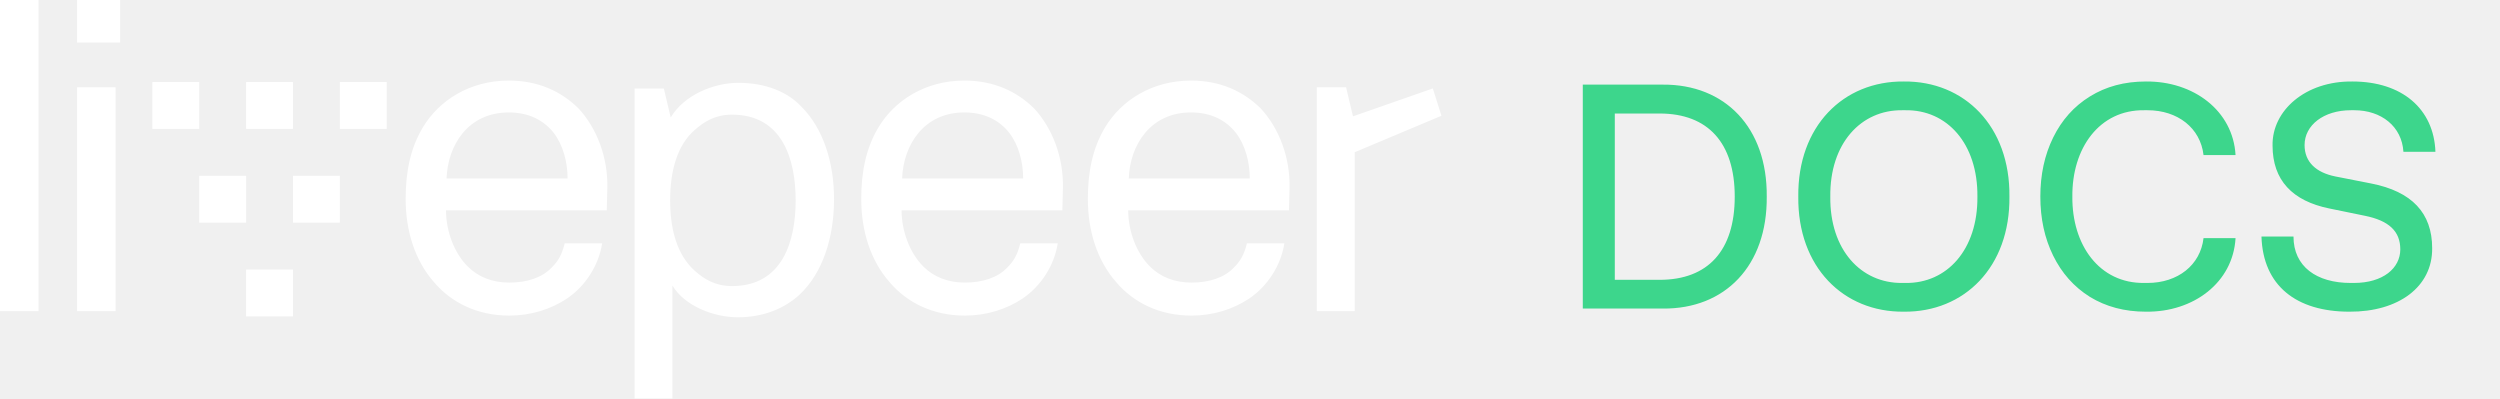
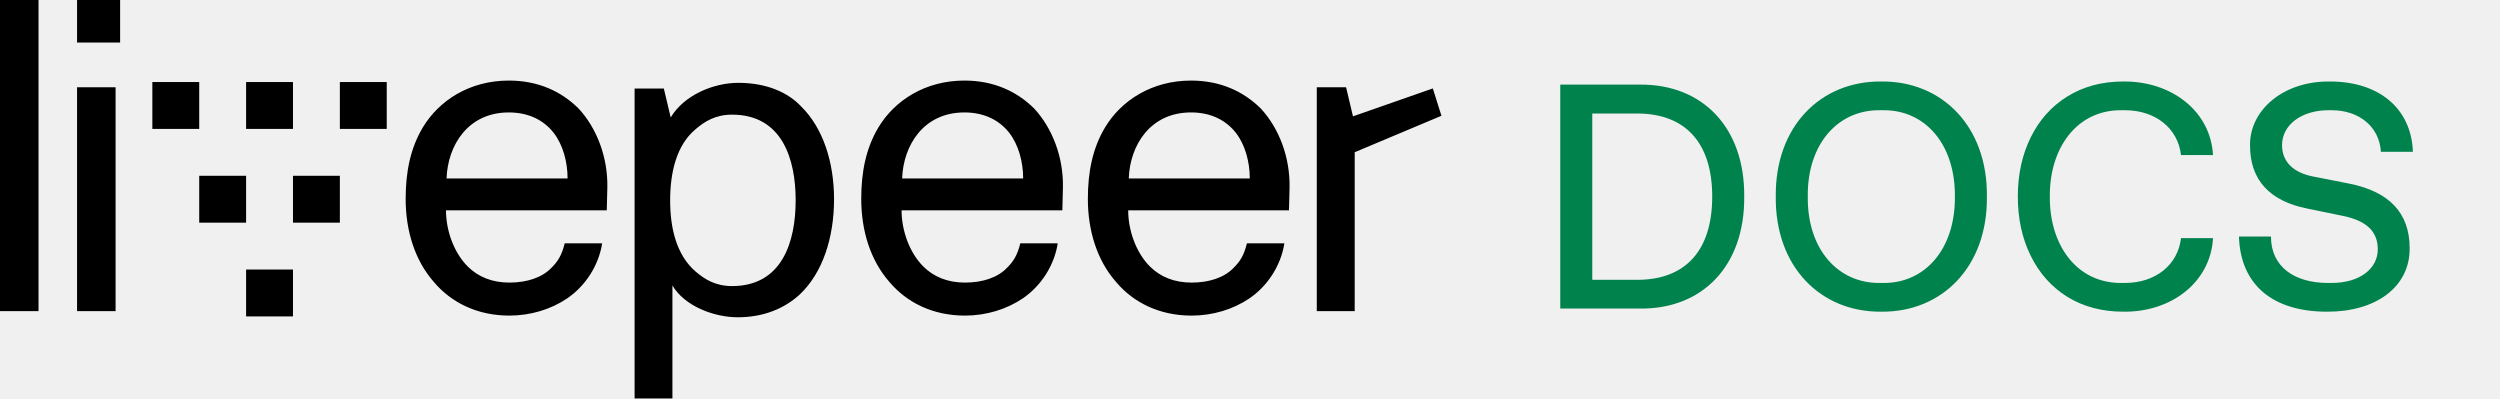
<svg xmlns="http://www.w3.org/2000/svg" width="1110" height="177" viewBox="0 0 1110 177" fill="none">
-   <g clip-path="url(#clip0_1_2)">
-     <path fill-rule="evenodd" clip-rule="evenodd" d="M53.335 0H34.215V18.883H53.335V0ZM17.107 6.56513e-05H0V138.144H17.107V6.56513e-05ZM225.909 35.77C208.511 35.77 194.951 44.613 187.787 56.489C182.158 65.838 180.111 76.45 180.111 88.326C180.111 102.475 184.205 115.614 192.648 125.216C200.324 134.312 211.837 140.123 226.165 140.123C235.632 140.123 244.587 137.344 251.751 132.543C259.938 126.984 265.823 117.888 267.358 108.034H250.727C249.448 113.34 247.657 116.119 244.843 118.899C240.749 123.194 234.097 125.468 226.165 125.468C218.489 125.468 212.349 122.942 207.743 118.393C201.603 112.329 198.021 102.475 198.021 93.379H269.405L269.661 83.272C269.917 69.88 265.056 56.994 256.868 48.151C249.192 40.571 238.958 35.77 225.909 35.77ZM198.274 79.23C198.785 64.575 207.74 49.92 225.906 49.92C234.861 49.92 241.514 53.457 245.863 59.016C249.957 64.322 252.004 71.902 252.004 79.23H198.274ZM327.819 36.779C316.623 36.779 303.645 42.323 297.792 52.153L294.739 39.299H281.761V176.91H298.556V126.755C303.9 135.829 316.877 140.869 327.565 140.869C339.27 140.869 348.431 136.837 355.047 130.788C365.225 121.21 370.315 105.584 370.315 88.446C370.315 72.064 365.48 56.941 355.81 47.364C349.703 40.811 340.033 36.779 327.819 36.779ZM325.027 127.019C317.648 127.019 312.813 123.994 308.741 120.466C300.344 113.157 297.545 101.311 297.545 88.961C297.545 76.612 300.344 64.514 308.741 57.457C312.813 53.928 317.648 50.904 325.027 50.904C347.42 50.904 353.273 70.815 353.273 88.961C353.273 107.108 347.42 127.019 325.027 127.019ZM390.067 56.489C397.231 44.613 410.791 35.77 428.19 35.77C441.238 35.77 451.473 40.571 459.148 48.151C467.336 56.994 472.197 69.88 471.941 83.272L471.685 93.379H400.301C400.301 102.475 403.883 112.329 410.024 118.393C414.629 122.942 420.77 125.468 428.445 125.468C436.377 125.468 443.029 123.194 447.123 118.899C449.937 116.119 451.728 113.34 453.008 108.034H469.638C468.103 117.888 462.219 126.984 454.031 132.543C446.867 137.344 437.912 140.123 428.445 140.123C414.117 140.123 402.604 134.312 394.928 125.216C386.485 115.614 382.391 102.475 382.391 88.326C382.391 76.45 384.438 65.838 390.067 56.489ZM428.184 49.92C410.018 49.92 401.063 64.575 400.552 79.23H454.282C454.282 71.902 452.235 64.322 448.141 59.016C443.791 53.457 437.139 49.92 428.184 49.92ZM528.81 35.773C511.411 35.773 497.851 44.617 490.687 56.492C485.058 65.841 483.011 76.453 483.011 88.329C483.011 102.479 487.105 115.617 495.548 125.219C503.224 134.315 514.738 140.127 529.066 140.127C538.532 140.127 547.487 137.347 554.651 132.546C562.839 126.988 568.723 117.892 570.259 108.037H553.628C552.349 113.343 550.558 116.123 547.743 118.902C543.649 123.198 536.997 125.472 529.066 125.472C521.39 125.472 515.249 122.945 510.644 118.397C504.503 112.333 500.921 102.479 500.921 93.382H572.305L572.561 83.275C572.817 69.884 567.956 56.998 559.768 48.154C552.093 40.574 541.858 35.773 528.81 35.773ZM501.174 79.229C501.686 64.574 510.641 49.919 528.807 49.919C537.762 49.919 544.414 53.457 548.764 59.016C552.857 64.322 554.904 71.902 554.904 79.229H501.174ZM640 51.403L636.175 39.264L600.723 51.656L597.662 38.758H584.655V138.143H601.488V67.588L640 51.403ZM34.214 38.758H51.321V138.143H34.214V38.758Z" fill="white" />
-     <path fill-rule="evenodd" clip-rule="evenodd" d="M130.082 36.423H109.269V57.236H130.082V36.423ZM130.082 119.674H109.269V140.487H130.082V119.674ZM150.894 36.423H171.707V57.236H150.894V36.423ZM88.455 36.423H67.642V57.236H88.455V36.423ZM130.081 78.048H150.894V98.861H130.081V78.048ZM109.269 78.048H88.456V98.861H109.269V78.048Z" fill="white" />
-     <path d="M702.758 137V37.572H738.258C765.854 37.364 784.713 56.57 784.436 87.286C784.713 118.071 765.854 137.277 738.258 137H702.758ZM716.972 124.242H736.871C758.296 124.242 770.222 111.346 770.222 87.286C770.222 63.365 758.296 50.399 736.871 50.399H716.972V124.242ZM798.441 87.286C798.095 56.016 818.479 35.908 845.312 36.185C872.146 35.908 892.53 56.016 892.184 87.286C892.53 118.557 872.146 138.664 845.312 138.387C818.479 138.664 798.095 118.557 798.441 87.286ZM844.619 125.629H846.006C864.449 125.906 878.178 110.86 877.97 87.286C878.178 63.712 864.449 48.666 846.006 48.943H844.619C826.245 48.735 812.378 63.712 812.655 87.286C812.378 110.86 826.245 125.837 844.619 125.629ZM905.912 87.286C905.912 77.579 907.784 68.843 911.598 61.077C915.411 53.312 920.819 47.21 927.892 42.842C935.033 38.404 943.284 36.185 952.783 36.185C973.931 35.977 991.473 49.151 992.582 68.843H978.368C976.981 56.848 966.928 48.943 953.477 48.943H952.09C932.052 48.666 919.918 65.861 920.126 87.286C919.918 108.711 932.052 125.906 952.09 125.629H953.477C966.928 125.629 976.981 117.725 978.368 105.729H992.582C991.473 125.421 973.931 138.664 952.783 138.387C943.284 138.387 935.033 136.168 927.892 131.8C920.819 127.362 915.411 121.261 911.598 113.495C907.784 105.729 905.912 96.993 905.912 87.286ZM1004.09 105.036H1018.31C1018.31 118.349 1028.57 125.629 1043.68 125.629H1045.14C1058.1 125.629 1065.73 119.042 1065.73 110.722C1065.73 102.679 1060.67 97.964 1050.06 95.814L1034.18 92.556C1017.89 89.228 1009.01 80.075 1009.01 64.613C1008.74 49.082 1023.64 35.908 1044.51 36.185C1066.49 36.185 1080.64 48.319 1081.33 67.387H1067.12C1066.42 56.154 1057.34 48.943 1045.28 48.943H1043.82C1031.69 48.943 1023.23 55.6 1023.23 64.405C1023.23 71.894 1028.29 76.608 1036.89 78.342L1052.77 81.462C1070.86 84.998 1079.88 94.566 1079.88 110.167C1080.08 127.293 1064.97 138.525 1043.13 138.387C1019.55 138.387 1004.79 126.877 1004.09 105.036Z" fill="#3DD68C" />
+   <g clip-path="url(#clip0_1_7)">
+     <path fill-rule="evenodd" clip-rule="evenodd" d="M53.335 0H34.215V18.883H53.335V0ZM17.107 6.56513e-05H0V138.144H17.107V6.56513e-05ZM225.909 35.77C208.511 35.77 194.951 44.613 187.787 56.489C182.158 65.838 180.111 76.45 180.111 88.326C180.111 102.475 184.205 115.614 192.648 125.216C200.324 134.312 211.837 140.123 226.165 140.123C235.632 140.123 244.587 137.344 251.751 132.543C259.938 126.984 265.823 117.888 267.358 108.034H250.727C249.448 113.34 247.657 116.119 244.843 118.899C240.749 123.194 234.097 125.468 226.165 125.468C218.489 125.468 212.349 122.942 207.743 118.393C201.603 112.329 198.021 102.475 198.021 93.379H269.405L269.661 83.272C269.917 69.88 265.056 56.994 256.868 48.151C249.192 40.571 238.958 35.77 225.909 35.77ZM198.274 79.23C198.785 64.575 207.74 49.92 225.906 49.92C234.861 49.92 241.514 53.457 245.863 59.016C249.957 64.322 252.004 71.902 252.004 79.23H198.274ZM327.819 36.779C316.623 36.779 303.645 42.323 297.792 52.153L294.739 39.299H281.761V176.91H298.556V126.755C303.9 135.829 316.877 140.869 327.565 140.869C339.27 140.869 348.431 136.837 355.047 130.788C365.225 121.21 370.315 105.584 370.315 88.446C370.315 72.064 365.48 56.941 355.81 47.364C349.703 40.811 340.033 36.779 327.819 36.779ZM325.027 127.019C317.648 127.019 312.813 123.994 308.741 120.466C300.344 113.157 297.545 101.311 297.545 88.961C297.545 76.612 300.344 64.514 308.741 57.457C312.813 53.928 317.648 50.904 325.027 50.904C347.42 50.904 353.273 70.815 353.273 88.961C353.273 107.108 347.42 127.019 325.027 127.019ZM390.067 56.489C397.231 44.613 410.791 35.77 428.19 35.77C441.238 35.77 451.473 40.571 459.148 48.151C467.336 56.994 472.197 69.88 471.941 83.272L471.685 93.379H400.301C400.301 102.475 403.883 112.329 410.024 118.393C414.629 122.942 420.77 125.468 428.445 125.468C436.377 125.468 443.029 123.194 447.123 118.899C449.937 116.119 451.728 113.34 453.008 108.034H469.638C468.103 117.888 462.219 126.984 454.031 132.543C446.867 137.344 437.912 140.123 428.445 140.123C414.117 140.123 402.604 134.312 394.928 125.216C386.485 115.614 382.391 102.475 382.391 88.326C382.391 76.45 384.438 65.838 390.067 56.489ZM428.184 49.92C410.018 49.92 401.063 64.575 400.552 79.23H454.282C454.282 71.902 452.235 64.322 448.141 59.016C443.791 53.457 437.139 49.92 428.184 49.92ZM528.81 35.773C511.411 35.773 497.851 44.617 490.687 56.492C485.058 65.841 483.011 76.453 483.011 88.329C483.011 102.479 487.105 115.617 495.548 125.219C503.224 134.315 514.738 140.127 529.066 140.127C538.532 140.127 547.487 137.347 554.651 132.546C562.839 126.988 568.723 117.892 570.259 108.037H553.628C552.349 113.343 550.558 116.123 547.743 118.902C543.649 123.198 536.997 125.472 529.066 125.472C521.39 125.472 515.249 122.945 510.644 118.397C504.503 112.333 500.921 102.479 500.921 93.382H572.305L572.561 83.275C572.817 69.884 567.956 56.998 559.768 48.154C552.093 40.574 541.858 35.773 528.81 35.773ZM501.174 79.229C501.686 64.574 510.641 49.919 528.807 49.919C537.762 49.919 544.414 53.457 548.764 59.016C552.857 64.322 554.904 71.902 554.904 79.229H501.174ZM640 51.403L636.175 39.264L600.723 51.656L597.662 38.758H584.655V138.143H601.488V67.588L640 51.403ZM34.214 38.758H51.321V138.143H34.214V38.758Z" fill="black" />
+     <path fill-rule="evenodd" clip-rule="evenodd" d="M130.082 36.423H109.269V57.236H130.082V36.423ZM130.082 119.674H109.269V140.487H130.082V119.674ZM150.894 36.423H171.707V57.236H150.894V36.423ZM88.455 36.423H67.642V57.236H88.455V36.423ZM130.081 78.048H150.894V98.861H130.081V78.048ZM109.269 78.048H88.456V98.861H109.269V78.048Z" fill="black" />
+     <path d="M692.758 137V37.572H728.258C755.854 37.364 774.713 56.57 774.436 87.286C774.713 118.071 755.854 137.277 728.258 137H692.758ZM706.972 124.242H726.871C748.296 124.242 760.222 111.346 760.222 87.286C760.222 63.365 748.296 50.399 726.871 50.399H706.972V124.242ZM788.441 87.286C788.095 56.016 808.479 35.908 835.312 36.185C862.146 35.908 882.53 56.016 882.184 87.286C882.53 118.557 862.146 138.664 835.312 138.387C808.479 138.664 788.095 118.557 788.441 87.286ZM834.619 125.629H836.006C854.449 125.906 868.178 110.86 867.97 87.286C868.178 63.712 854.449 48.666 836.006 48.943H834.619C816.245 48.735 802.378 63.712 802.655 87.286C802.378 110.86 816.245 125.837 834.619 125.629ZM895.912 87.286C895.912 77.579 897.784 68.843 901.598 61.077C905.411 53.312 910.819 47.21 917.892 42.842C925.033 38.404 933.284 36.185 942.783 36.185C963.931 35.977 981.473 49.151 982.582 68.843H968.368C966.981 56.848 956.928 48.943 943.477 48.943H942.09C922.052 48.666 909.918 65.861 910.126 87.286C909.918 108.711 922.052 125.906 942.09 125.629H943.477C956.928 125.629 966.981 117.725 968.368 105.729H982.582C981.473 125.421 963.931 138.664 942.783 138.387C933.284 138.387 925.033 136.168 917.892 131.8C910.819 127.362 905.411 121.261 901.598 113.495C897.784 105.729 895.912 96.993 895.912 87.286ZM994.092 105.036H1008.31C1008.31 118.349 1018.57 125.629 1033.68 125.629H1035.14C1048.1 125.629 1055.73 119.042 1055.73 110.722C1055.73 102.679 1050.67 97.964 1040.06 95.814L1024.18 92.556C1007.89 89.228 999.015 80.075 999.015 64.613C998.737 49.082 1013.64 35.908 1034.51 36.185C1056.49 36.185 1070.64 48.319 1071.33 67.387H1057.12C1056.42 56.154 1047.34 48.943 1035.28 48.943H1033.82C1021.69 48.943 1013.23 55.6 1013.23 64.405C1013.23 71.894 1018.29 76.608 1026.89 78.342L1042.77 81.462C1060.86 84.998 1069.88 94.566 1069.88 110.167C1070.08 127.293 1054.97 138.525 1033.13 138.387C1009.55 138.387 994.785 126.877 994.092 105.036Z" fill="#00824D" />
  </g>
  <defs>
-     <clipPath id="clip0_1_2">
+     <clipPath id="clip0_1_7">
      <rect width="1110" height="177" fill="white" />
    </clipPath>
  </defs>
</svg>
